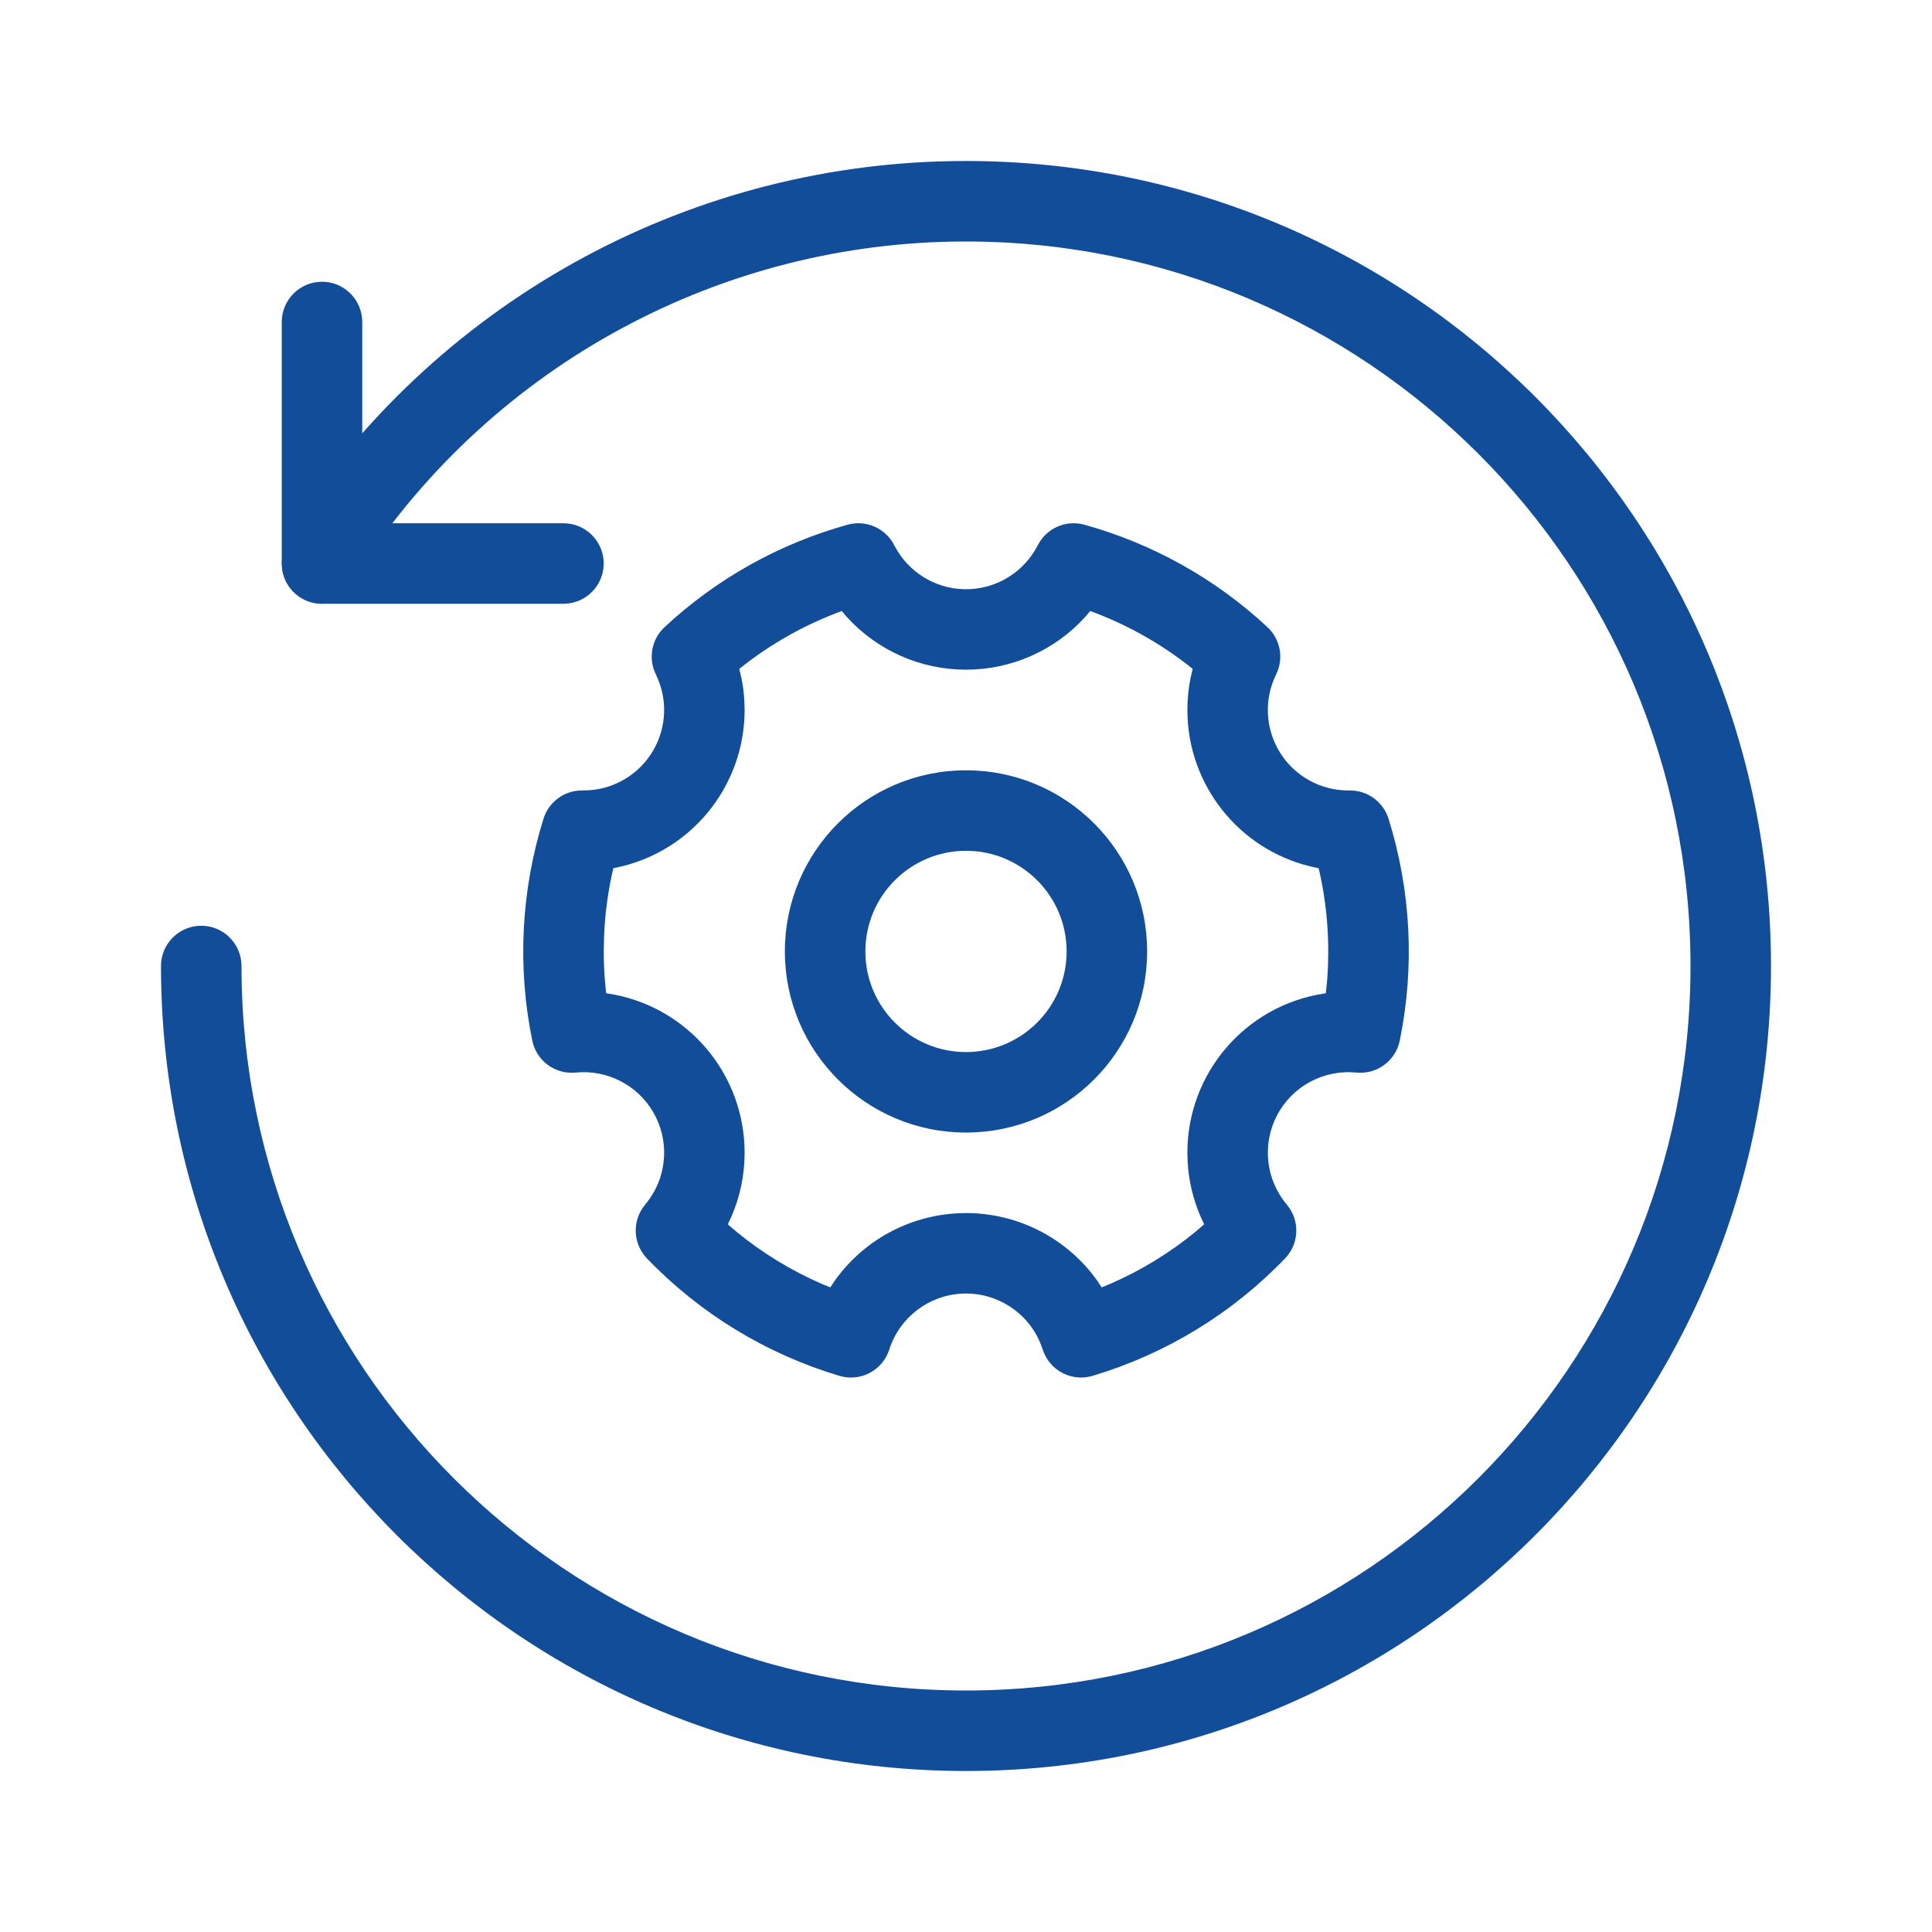
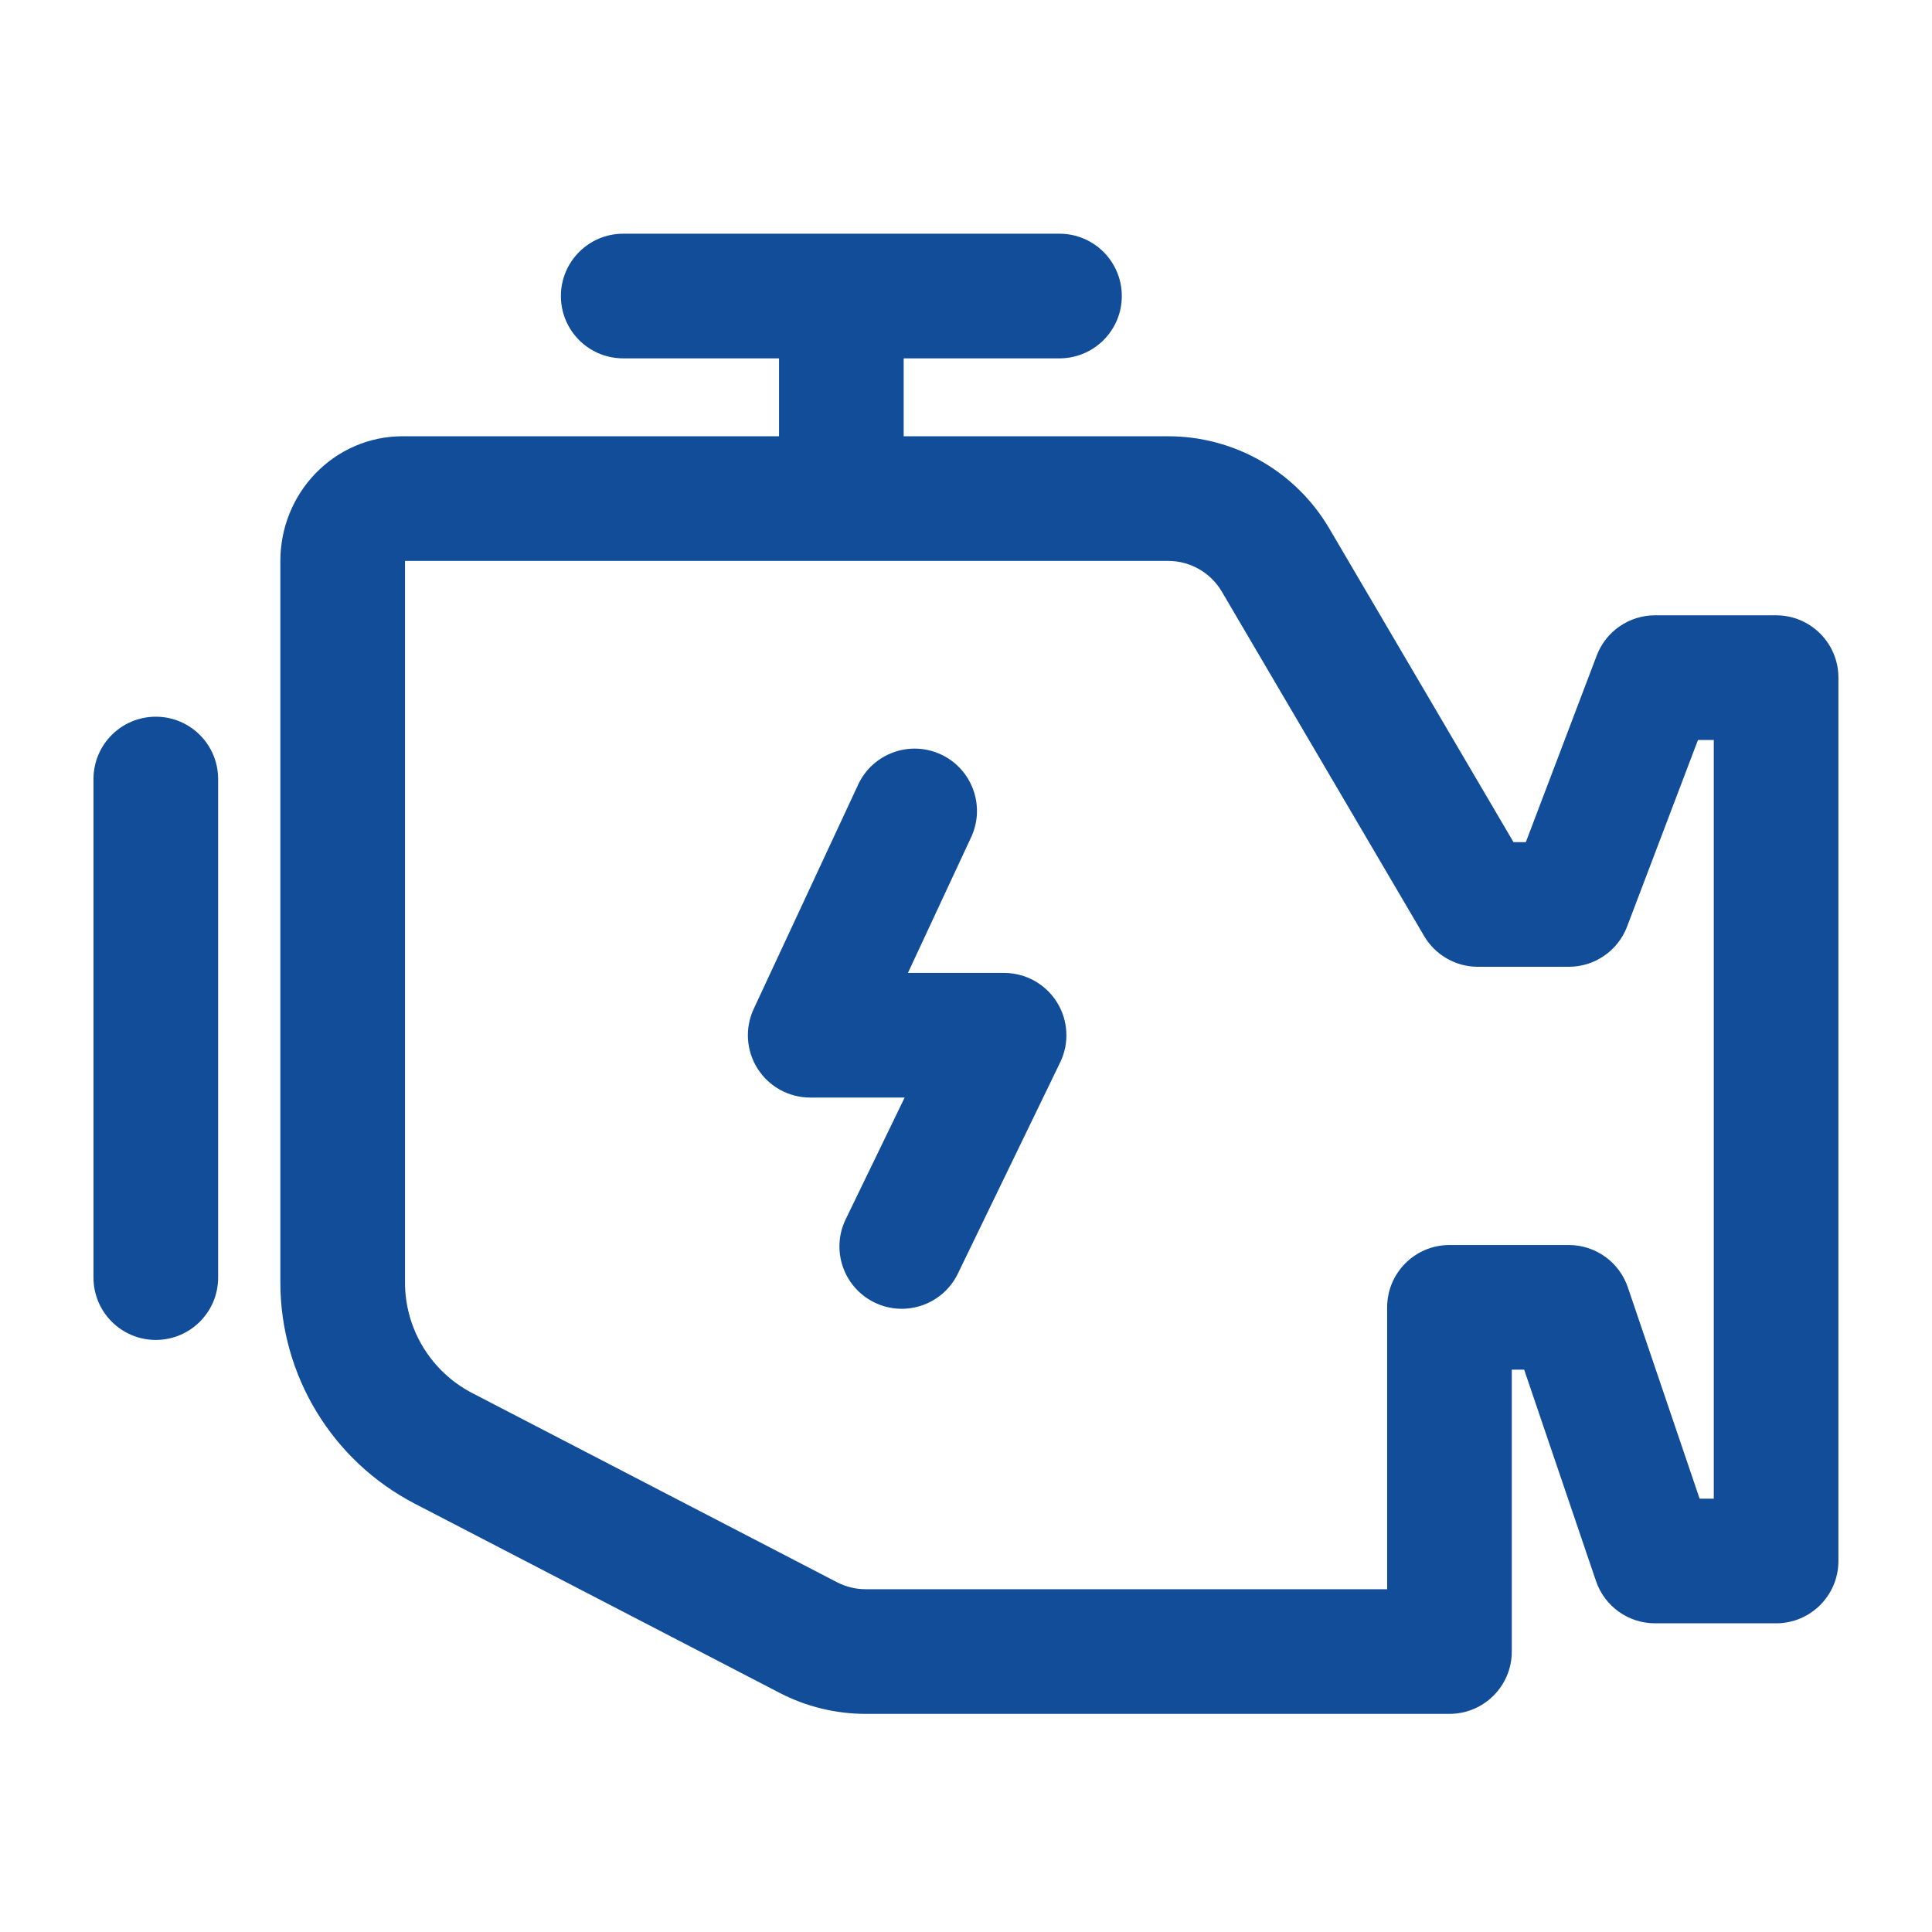
- <svg xmlns="http://www.w3.org/2000/svg" t="1773309265769" class="icon" viewBox="0 0 1024 1024" version="1.1" p-id="29874" width="30" height="30">
-   <path d="M551.317 286.805l-1.28 2.176a42.667 42.667 0 0 1-74.411 2.944l-1.664-2.944a21.333 21.333 0 0 0-24.704-10.88 234.304 234.304 0 0 0-97.024 54.293 21.333 21.333 0 0 0-4.608 25.067 42.667 42.667 0 0 1-35.115 61.376l-3.925 0.107a21.333 21.333 0 0 0-20.501 14.933 235.627 235.627 0 0 0-5.973 117.653 21.333 21.333 0 0 0 22.976 16.96 42.667 42.667 0 0 1 39.168 66.987l-2.283 2.987a21.333 21.333 0 0 0 0.917 28.523 234.603 234.603 0 0 0 102.059 62.251 21.333 21.333 0 0 0 25.515-11.669l0.875-2.283a42.688 42.688 0 0 1 80.149-3.221l1.173 3.2a21.333 21.333 0 0 0 26.389 13.973 234.603 234.603 0 0 0 102.059-62.251 21.333 21.333 0 0 0 2.539-26.368l-1.621-2.176a42.667 42.667 0 0 1 36.885-69.952 21.333 21.333 0 0 0 22.997-16.96 235.627 235.627 0 0 0-5.973-117.632 21.333 21.333 0 0 0-20.523-14.933h-0.896a42.645 42.645 0 0 1-38.144-61.504 21.333 21.333 0 0 0-4.608-25.067 234.304 234.304 0 0 0-97.024-54.293 21.333 21.333 0 0 0-23.424 8.704z m24.043 39.979l2.475-2.923a192 192 0 0 1 53.248 29.803l1.067 0.875-1.173 5.013c-1.067 5.461-1.643 11.072-1.643 16.725l0.107 4.267a85.376 85.376 0 0 0 68.544 79.445l0.875 0.128 0.64 2.603c2.987 13.525 4.501 27.435 4.501 41.557l-0.149 7.872a194.112 194.112 0 0 1-0.469 7.787l-0.683 6.507-0.64 0.107a85.333 85.333 0 0 0-72.725 84.395l0.149 5.077c0.597 10.112 2.965 19.883 6.912 28.949l1.835 3.947-4.651 3.989a191.957 191.957 0 0 1-45.227 27.605l-4.459 1.813-2.133-3.243A85.333 85.333 0 0 0 512 642.944l-4.48 0.128a85.333 85.333 0 0 0-65.28 36.011l-2.155 3.243-4.459-1.813a191.957 191.957 0 0 1-45.205-27.605l-4.672-3.989 1.856-3.947c4.608-10.581 7.061-22.123 7.061-34.027l-0.107-4.267a85.376 85.376 0 0 0-68.395-79.403l-4.885-0.832-0.64-6.507a194.901 194.901 0 0 1-0.64-15.659l0.192-8.448c0.469-11.221 1.92-22.293 4.309-33.109l0.64-2.624 0.789-0.107a85.333 85.333 0 0 0 68.736-83.712l-0.192-5.632a85.376 85.376 0 0 0-1.451-11.093l-1.195-5.013 1.088-0.875a192.171 192.171 0 0 1 53.227-29.803l2.496 2.923a85.248 85.248 0 0 0 63.36 28.16 85.248 85.248 0 0 0 63.36-28.16z" fill="#124D99" p-id="29875" />
-   <path d="M512 408.277a96 96 0 1 0 0 192 96 96 0 0 0 0-192z m0 42.667a53.333 53.333 0 1 1 0 106.667 53.333 53.333 0 0 1 0-106.667z" fill="#124D99" p-id="29876" />
-   <path d="M512 85.333c235.648 0 426.667 191.019 426.667 426.667s-191.019 426.667-426.667 426.667S85.333 747.648 85.333 512a21.333 21.333 0 0 1 42.667 0c0 212.075 171.925 384 384 384s384-171.925 384-384S724.075 128 512 128a383.573 383.573 0 0 0-320.597 172.544 21.333 21.333 0 1 1-35.584-23.531A426.24 426.24 0 0 1 512 85.333z" fill="#124D99" p-id="29877" />
-   <path d="M298.667 277.333a21.333 21.333 0 0 1 2.496 42.517L298.667 320H170.667a21.333 21.333 0 0 1-2.496-42.517L170.667 277.333h128z" fill="#124D99" p-id="29878" />
-   <path d="M170.667 149.333a21.333 21.333 0 0 1 21.184 18.837L192 170.667v128a21.333 21.333 0 0 1-42.517 2.496L149.333 298.667V170.667a21.333 21.333 0 0 1 21.333-21.333z" fill="#124D99" p-id="29879" />
+ <svg xmlns="http://www.w3.org/2000/svg" t="1773309320918" class="icon" viewBox="0 0 1024 1024" version="1.1" p-id="35606" width="30" height="30">
+   <path d="M561.548 123.871a33.032 33.032 0 1 1 0 66.065h-82.581V231.226h140.156a99.097 99.097 0 0 1 85.454 48.921l97.61 166.202h6.54l37.574-98.915a33.032 33.032 0 0 1 30.885-21.306h64.182a33.032 33.032 0 0 1 33.032 33.032v468.199a33.032 33.032 0 0 1-33.032 33.032H877.172a33.032 33.032 0 0 1-31.265-22.412l-38.07-112.029h-6.557V875.355a33.032 33.032 0 0 1-33.032 33.032H458.868a99.097 99.097 0 0 1-45.618-11.115l-193.338-100.253a132.129 132.129 0 0 1-71.317-117.298V297.29c0-17.441 6.706-33.957 18.498-46.245 12.057-12.536 28.573-19.819 46.245-19.819L412.903 231.226v-41.29h-82.581a33.032 33.032 0 0 1-32.95-30.555L297.29 156.903a33.032 33.032 0 0 1 33.032-33.032zM619.124 297.29H214.66v382.431a66.065 66.065 0 0 0 35.675 58.649l193.321 100.253a33.032 33.032 0 0 0 15.211 3.7h276.348v-149.405a33.032 33.032 0 0 1 33.032-33.032h63.257a33.032 33.032 0 0 1 31.282 22.412l38.053 112.029h7.498V392.209h-8.374l-37.574 98.899a33.032 33.032 0 0 1-30.885 21.306h-48.211a33.032 33.032 0 0 1-28.474-16.301l-107.206-182.503A33.032 33.032 0 0 0 619.124 297.29zM82.581 379.871a33.032 33.032 0 0 1 33.032 33.032v264.258a33.032 33.032 0 1 1-66.065 0V412.903a33.032 33.032 0 0 1 33.032-33.032z m372.439 35.609a33.032 33.032 0 0 1 59.887 27.879l-33.676 72.308h50.952a33.032 33.032 0 0 1 29.729 47.434l-54.222 111.946a33.032 33.032 0 0 1-59.458-28.804l31.249-64.512H429.419a33.032 33.032 0 0 1-29.944-46.972z" fill="#124D99" p-id="35607" />
</svg>
